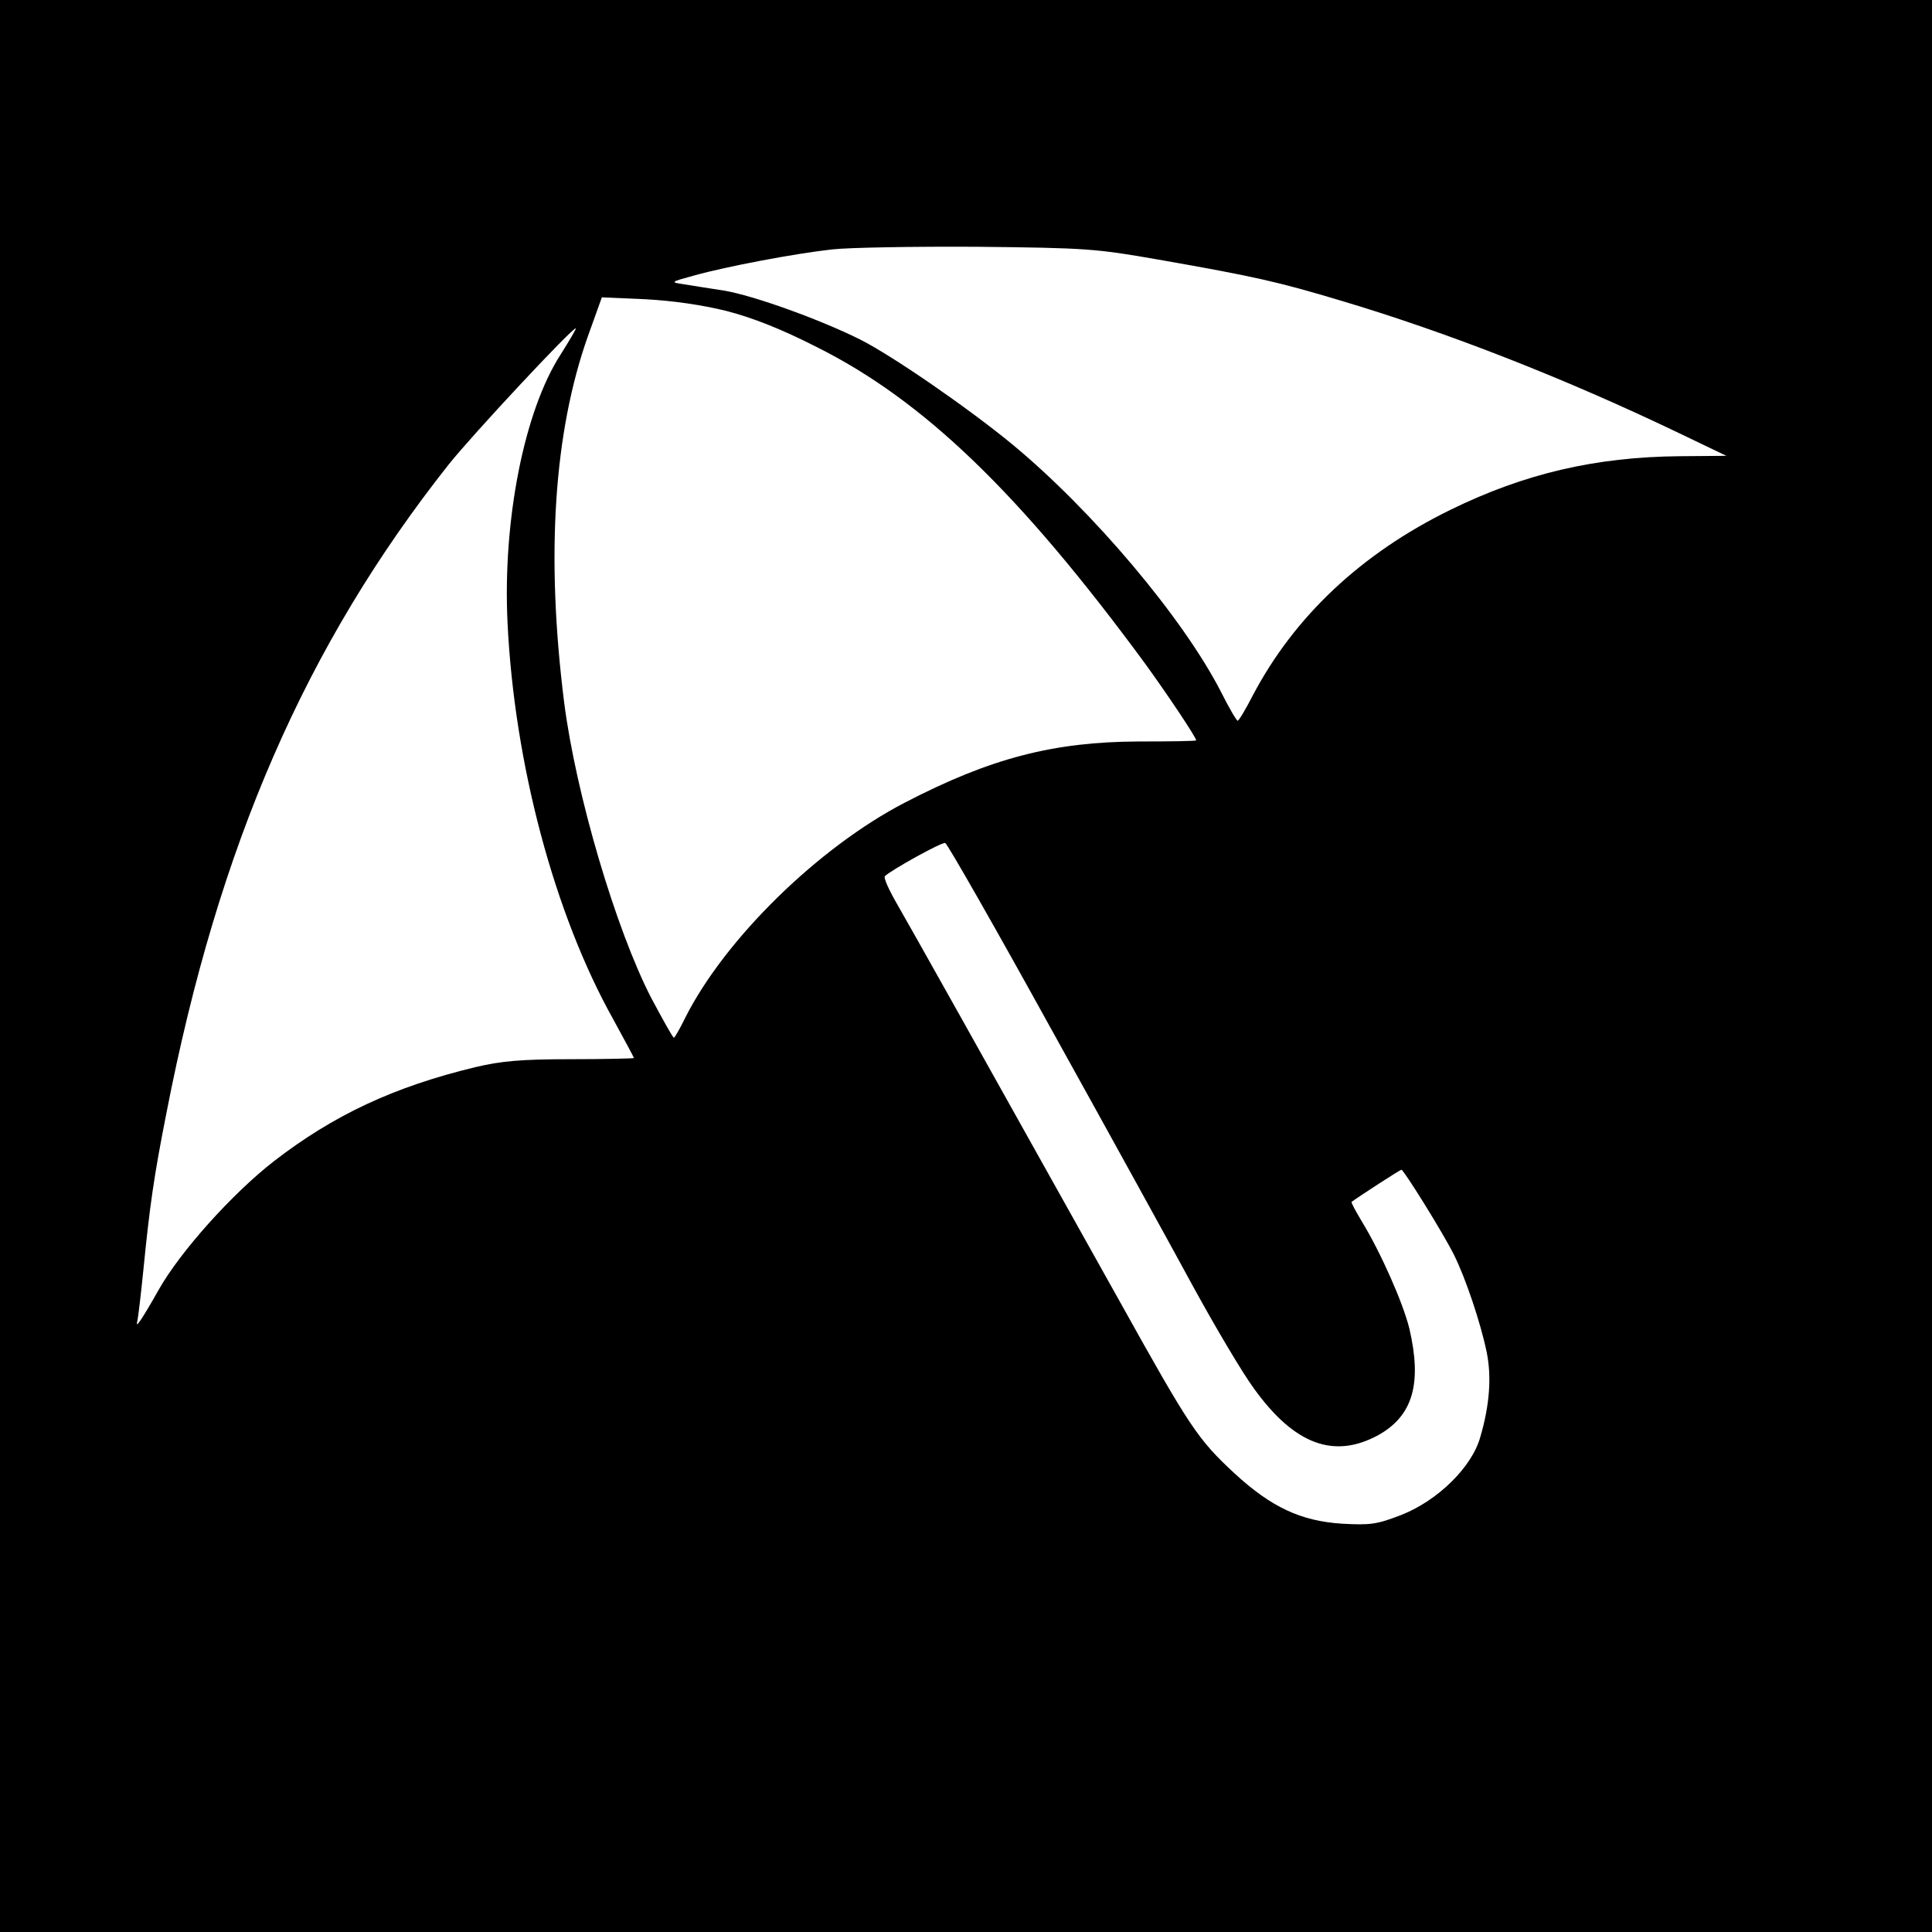
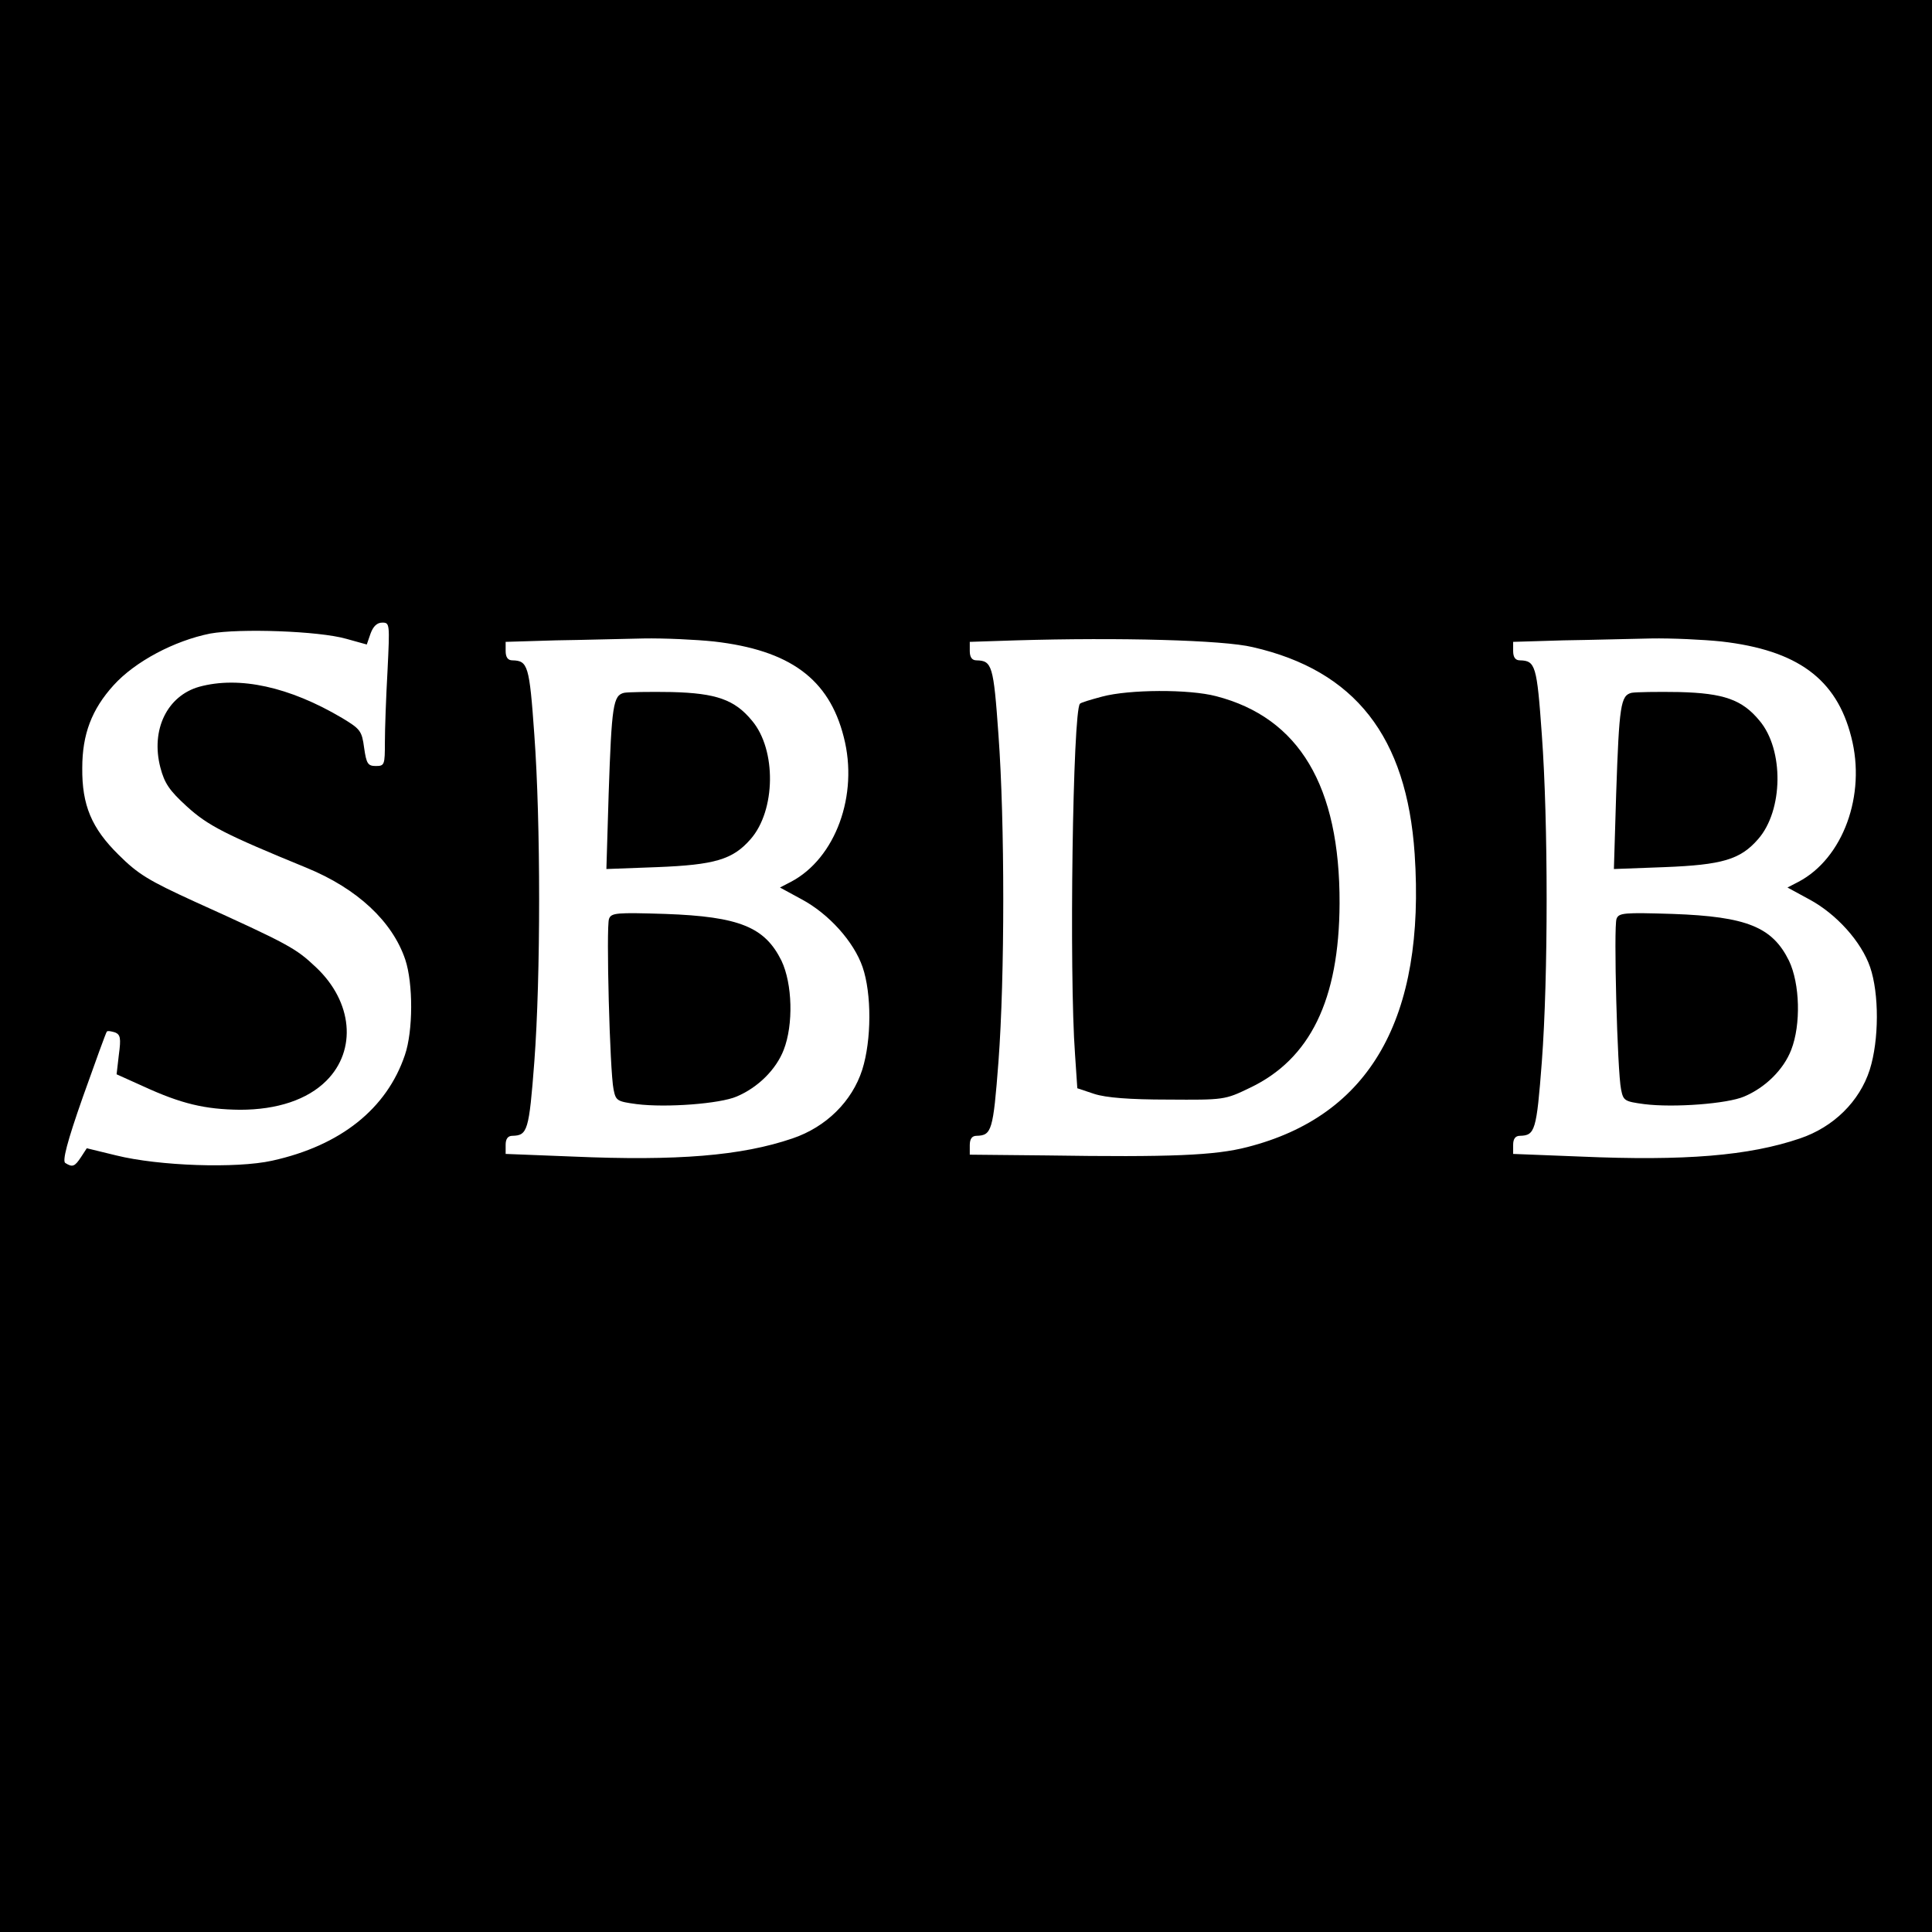
<svg xmlns="http://www.w3.org/2000/svg" version="1.0" width="512pt" height="512pt" viewBox="0 0 512 512" preserveAspectRatio="xMidYMid meet">
  <g transform="translate(0,512) scale(0.1,-0.1)" fill="#000000" stroke="none">
-     <path d="M0 2560 l0 -2560 2560 0 2560 0 0 2560 0 2560 -2560 0 -2560 0 0 -2560z m3070 1872 c257 -45 317 -59 481 -108 286 -85 599 -208 899 -352 l125 -60 -123 -1 c-224 -2 -412 -46 -608 -142 -237 -116 -414 -283 -524 -492 -19 -37 -37 -67 -40 -67 -3 0 -23 34 -44 76 -101 197 -341 481 -554 657 -118 97 -317 234 -402 277 -106 53 -283 117 -362 130 -40 6 -89 14 -108 17 -34 5 -33 6 30 23 86 24 266 58 365 69 44 5 217 8 385 7 290 -3 314 -5 480 -34z m-1145 -136 c69 -18 144 -47 240 -96 284 -142 538 -388 867 -835 59 -81 138 -199 138 -207 0 -2 -69 -3 -153 -3 -225 -1 -392 -44 -619 -162 -228 -118 -476 -360 -582 -570 -14 -29 -28 -53 -30 -53 -3 0 -29 47 -60 105 -94 182 -200 541 -231 784 -49 390 -27 716 63 970 l37 103 115 -5 c74 -4 150 -15 215 -31z m-439 -115 c-97 -150 -154 -440 -141 -711 18 -374 124 -772 280 -1051 30 -55 55 -101 55 -103 0 -1 -75 -3 -167 -3 -134 0 -185 -5 -253 -21 -216 -52 -376 -127 -535 -250 -109 -85 -247 -238 -305 -341 -19 -34 -40 -69 -47 -79 -11 -16 -12 -15 -8 3 2 11 9 70 15 130 17 171 28 248 61 415 138 710 370 1241 748 1719 63 79 326 361 337 361 2 0 -16 -31 -40 -69z m1302 -1792 c151 -272 320 -579 377 -684 57 -104 128 -224 159 -266 107 -148 212 -186 329 -122 91 51 116 136 82 282 -17 69 -76 202 -126 284 -16 27 -29 50 -27 52 19 14 128 85 132 85 6 0 110 -167 139 -225 31 -62 71 -181 87 -259 13 -64 8 -139 -17 -224 -22 -80 -113 -169 -210 -207 -65 -25 -81 -27 -156 -23 -110 7 -188 44 -285 133 -98 91 -118 121 -304 455 -391 700 -553 989 -590 1053 -22 38 -37 71 -33 75 16 16 151 91 160 88 5 -1 133 -225 283 -497z" />
+     <path d="M0 2560 l0 -2560 2560 0 2560 0 0 2560 0 2560 -2560 0 -2560 0 0 -2560z m1027 783 c-4 -71 -7 -156 -7 -190 0 -60 -1 -63 -24 -63 -21 0 -25 6 -31 48 -6 45 -10 50 -58 79 -140 83 -273 112 -379 83 -85 -24 -129 -114 -103 -214 11 -42 24 -61 70 -103 56 -51 101 -74 318 -163 134 -55 227 -142 261 -243 21 -63 21 -189 -1 -253 -48 -142 -170 -240 -352 -280 -95 -21 -300 -14 -413 14 l-78 19 -15 -23 c-17 -26 -23 -28 -42 -16 -8 5 4 54 47 176 33 93 61 170 63 172 2 3 12 1 22 -2 14 -6 16 -15 10 -59 l-6 -52 71 -32 c100 -46 163 -61 256 -62 99 0 179 27 229 77 81 81 70 209 -28 301 -53 50 -70 60 -322 174 -120 55 -149 72 -201 124 -71 70 -97 131 -96 230 0 89 25 155 83 219 57 63 161 118 256 137 78 14 288 7 361 -14 l54 -15 10 29 c7 19 17 29 31 29 20 0 20 -3 14 -127z m865 77 c201 -23 305 -99 344 -253 40 -154 -22 -322 -140 -384 l-29 -15 57 -31 c73 -39 139 -113 162 -180 24 -70 24 -193 -1 -272 -27 -84 -96 -152 -185 -182 -135 -46 -305 -60 -582 -48 l-178 7 0 24 c0 16 6 24 18 24 40 1 44 13 58 196 17 226 17 635 0 867 -13 184 -17 196 -58 197 -12 0 -18 8 -18 25 l0 24 133 4 c72 1 177 4 232 5 55 1 139 -3 187 -8z m1428 -15 c271 -62 408 -237 429 -548 29 -435 -118 -694 -444 -777 -85 -22 -201 -27 -532 -22 l-203 2 0 25 c0 17 6 25 18 25 40 1 44 13 58 196 17 226 17 635 0 867 -13 184 -17 196 -58 197 -12 0 -18 8 -18 25 l0 24 123 4 c271 8 549 1 627 -18z m1242 15 c201 -23 305 -99 344 -253 40 -154 -22 -322 -140 -384 l-29 -15 57 -31 c73 -39 139 -113 162 -180 24 -70 24 -193 -1 -272 -27 -84 -96 -152 -185 -182 -135 -46 -305 -60 -582 -48 l-178 7 0 24 c0 16 6 24 18 24 40 1 44 13 58 196 17 226 17 635 0 867 -13 184 -17 196 -58 197 -12 0 -18 8 -18 25 l0 24 133 4 c72 1 177 4 232 5 55 1 139 -3 187 -8z" />
+     <path d="M1654 3284 c-29 -7 -33 -32 -41 -268 l-6 -199 134 5 c153 6 201 20 248 74 67 76 69 237 4 314 -46 56 -95 73 -213 76 -58 1 -115 0 -126 -2z" />
+     <path d="M1614 2685 c-8 -20 2 -404 12 -452 6 -30 9 -32 61 -39 79 -10 221 1 265 20 57 24 105 72 125 124 26 67 23 175 -6 236 -44 89 -111 117 -308 124 -129 4 -143 3 -149 -13z" />
+     <path d="M2921 3274 c-30 -8 -57 -16 -59 -19 -19 -18 -29 -715 -13 -930 l6 -89 45 -15 c31 -10 93 -15 195 -15 148 -1 151 -1 217 31 160 76 237 233 238 489 1 311 -107 492 -327 549 -72 19 -231 18 -302 -1z" />
+     <path d="M4324 3284 c-29 -7 -33 -32 -41 -268 l-6 -199 134 5 c153 6 201 20 248 74 67 76 69 237 4 314 -46 56 -95 73 -213 76 -58 1 -115 0 -126 -2z" />
+     <path d="M4284 2685 c-8 -20 2 -404 12 -452 6 -30 9 -32 61 -39 79 -10 221 1 265 20 57 24 105 72 125 124 26 67 23 175 -6 236 -44 89 -111 117 -308 124 -129 4 -143 3 -149 -13z" />
  </g>
</svg>
